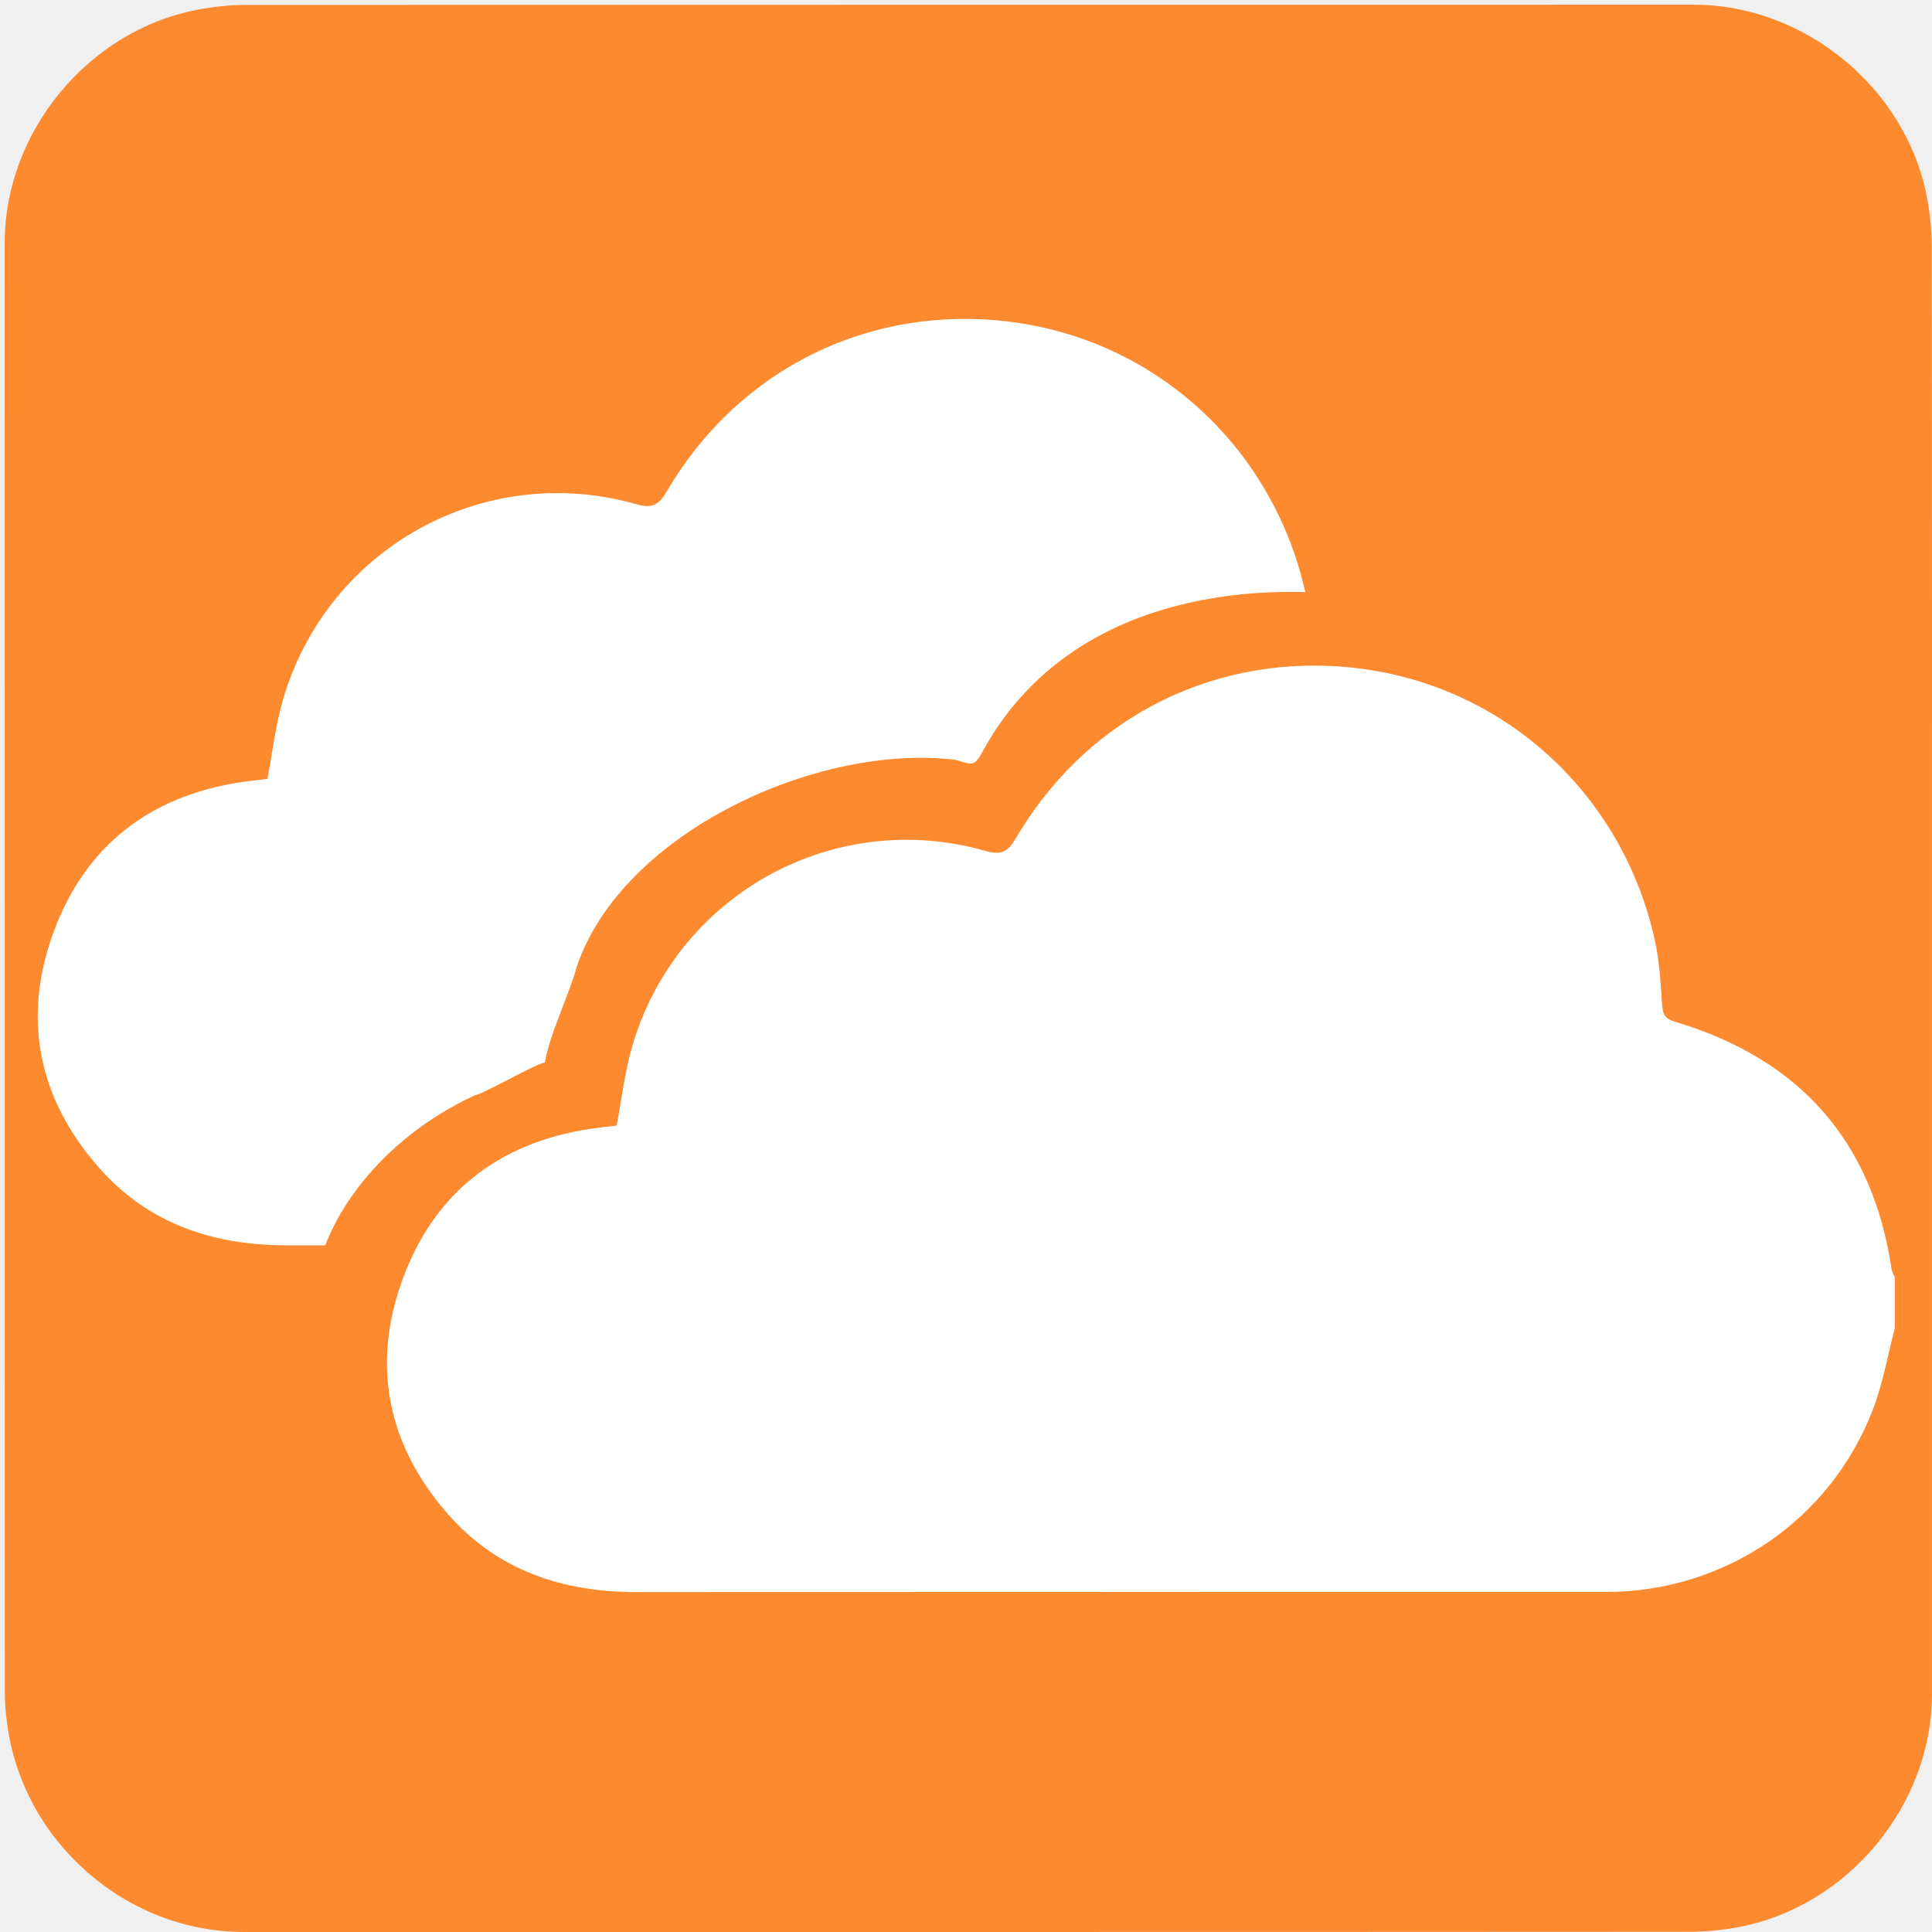
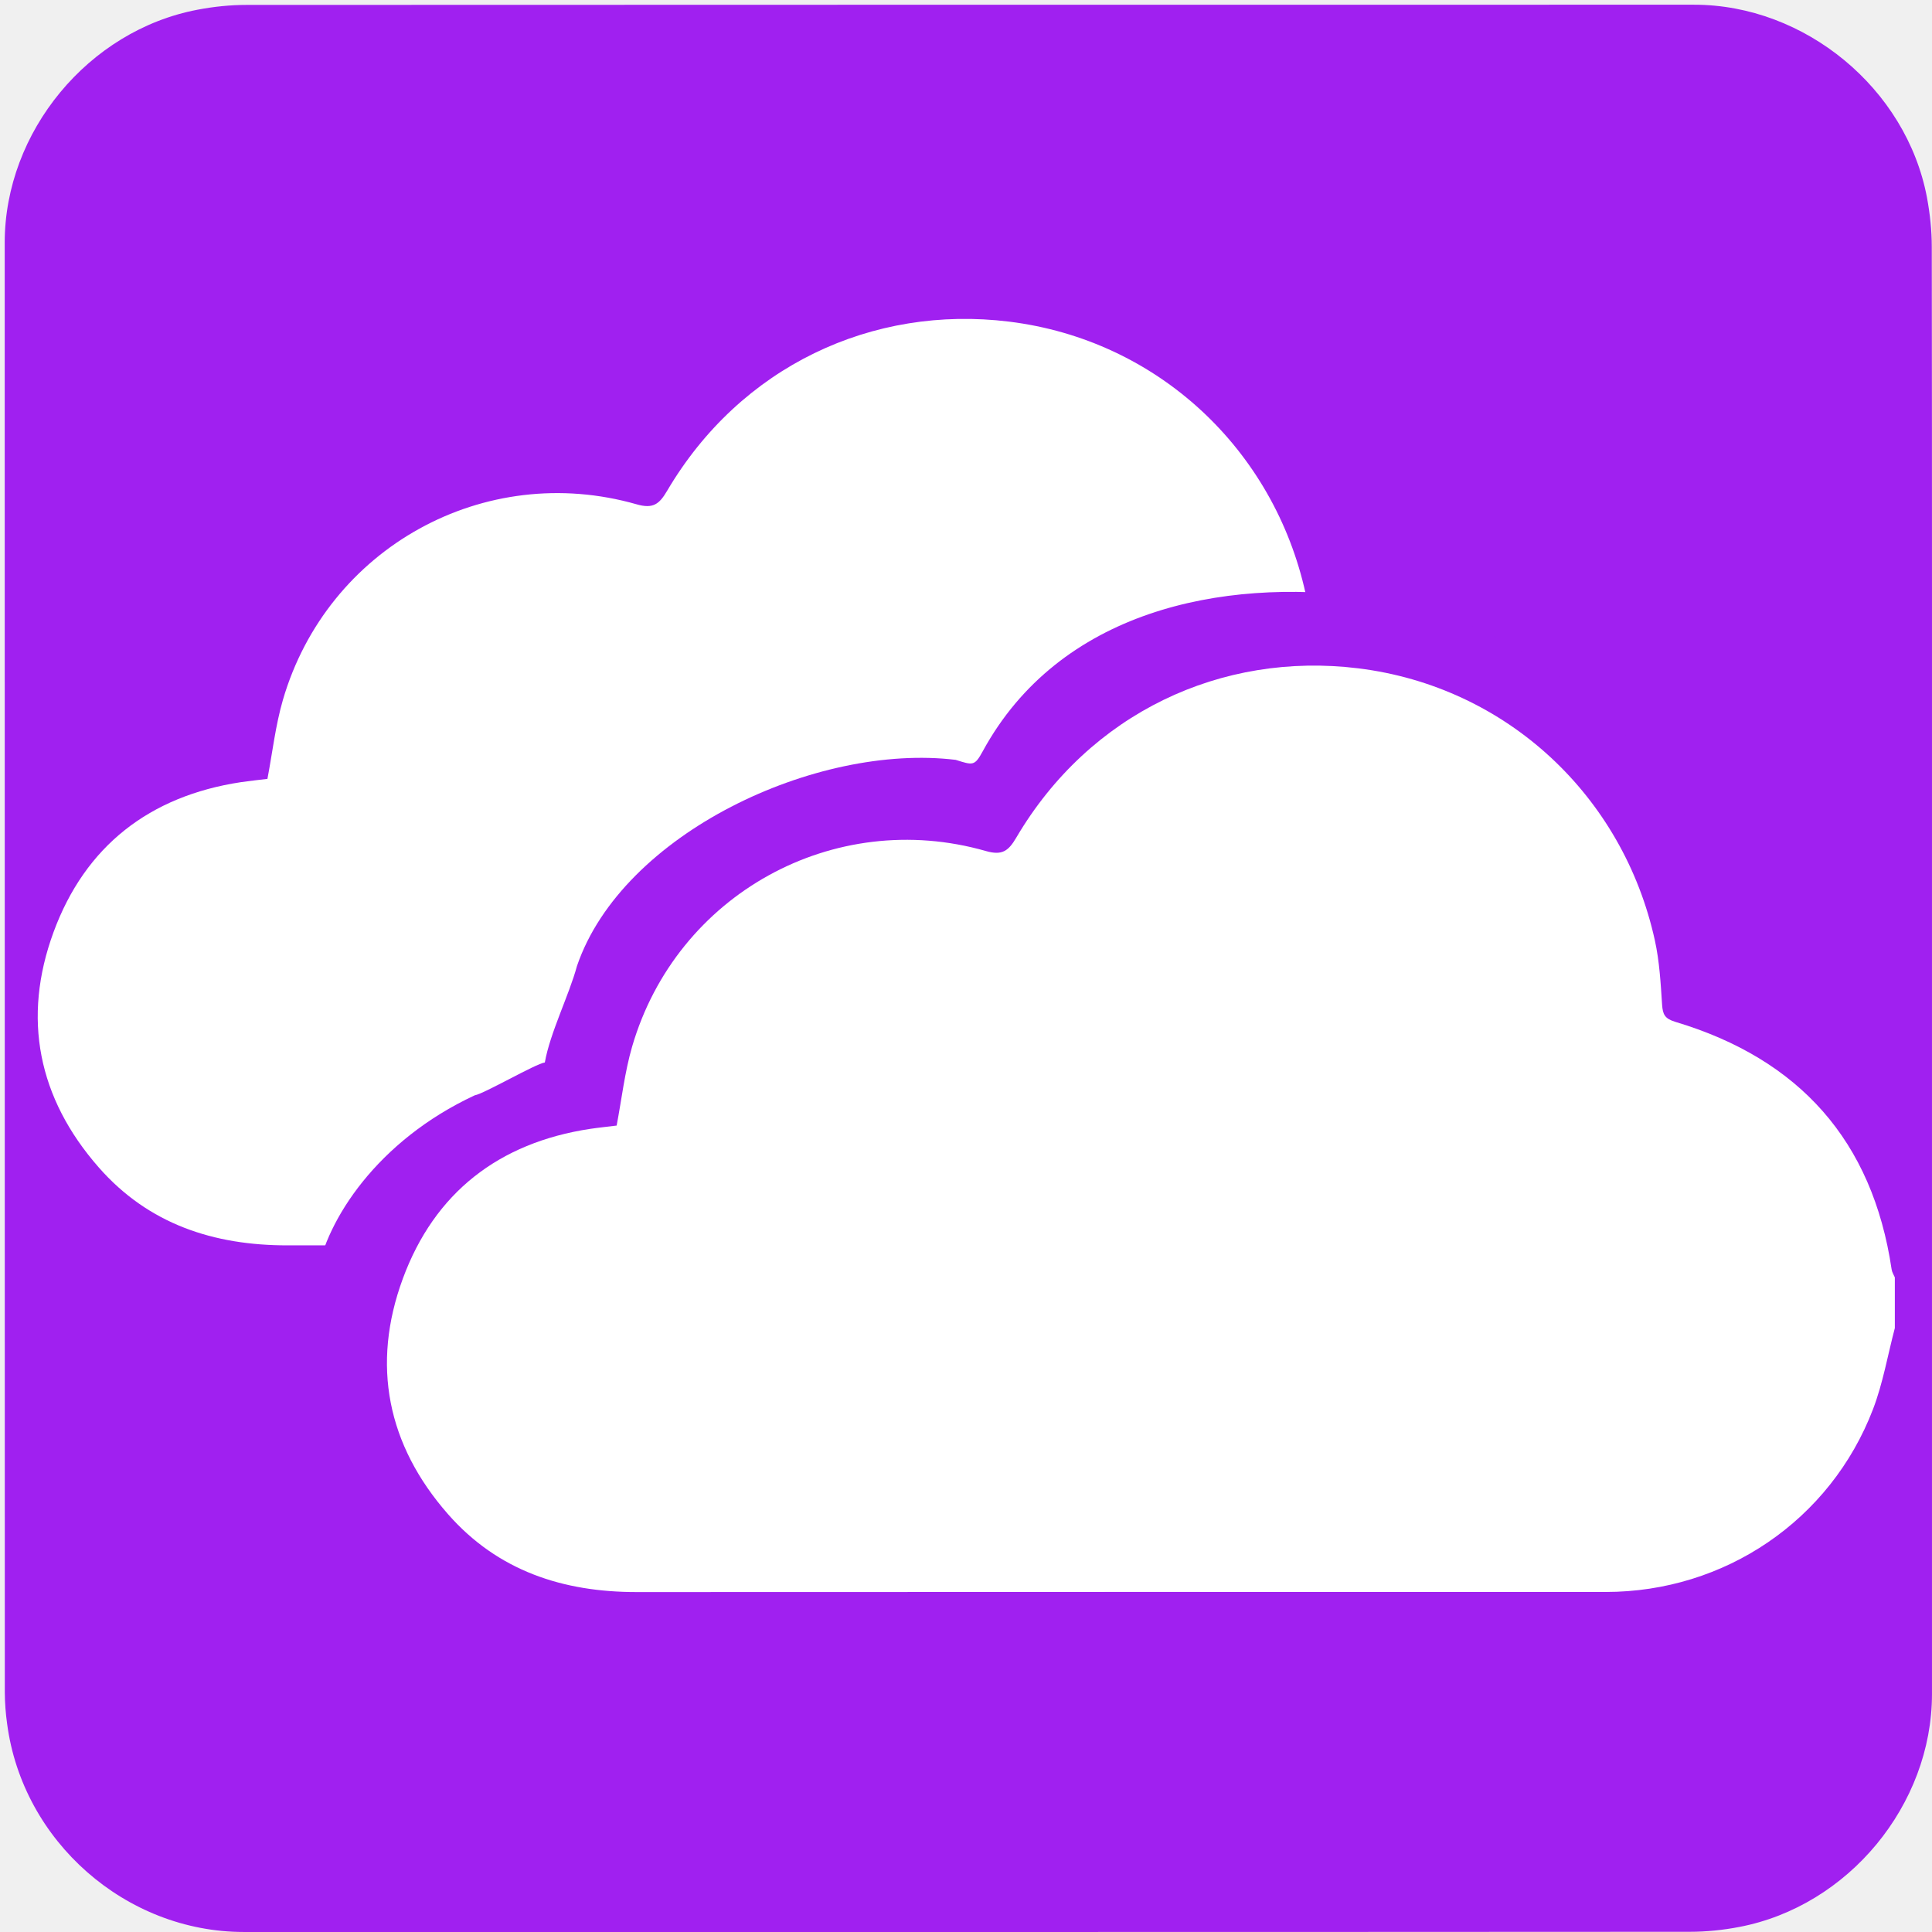
<svg xmlns="http://www.w3.org/2000/svg" id="cloud" viewBox="0 0 769 769" width="500" height="500" shape-rendering="geometricPrecision" text-rendering="geometricPrecision" version="1.1">
  <style id="drift">
    @keyframes cloud1_animation_group__to{0%,to{transform:translate(-34.75px,-34.5px)}60%{transform:translate(-4.75px,-34.5px)}}@keyframes cloud2_animation_group__to{0%,to{transform:translate(0,0)}34%{transform:translate(-20px,0)}}#cloud1_animation_group{animation:cloud1_animation_group__to 10000ms linear infinite normal forwards}#cloud2_animation_group{animation:cloud2_animation_group__to 10000ms linear infinite normal forwards}
  </style>
  <g id="background" transform="matrix(4 0 0 4 -807.766 -2318.526)">
-     <path id="square" d="M394.19 676.01v72.19c0 11.03-8.32 21.11-19.18 23.18-1.61.31-3.27.48-4.9.48-47.97.03-95.93.02-143.9.02-11.76 0-22.02-9.02-23.56-20.72a23.27 23.27 0 01-.23-3.12c-.01-48.09-.01-96.18-.01-144.26 0-11.03 8.32-21.12 19.18-23.18 1.61-.31 3.27-.48 4.9-.48 48.01-.02 96.02-.02 144.02-.02 11.03 0 21.13 8.33 23.18 19.18.3 1.61.48 3.27.48 4.9.03 23.94.02 47.89.02 71.83z" fill="#FE8A30" stroke="none" stroke-width="1" />
+     <path id="square" d="M394.19 676.01v72.19c0 11.03-8.32 21.11-19.18 23.18-1.61.31-3.27.48-4.9.48-47.97.03-95.93.02-143.9.02-11.76 0-22.02-9.02-23.56-20.72a23.27 23.27 0 01-.23-3.12c-.01-48.09-.01-96.18-.01-144.26 0-11.03 8.32-21.12 19.18-23.18 1.61-.31 3.27-.48 4.9-.48 48.01-.02 96.02-.02 144.02-.02 11.03 0 21.13 8.33 23.18 19.18.3 1.61.48 3.27.48 4.9.03 23.94.02 47.89.02 71.83z" fill="#A020F0" stroke="none" stroke-width="1" />
  </g>
  <g id="clouds" transform="matrix(4 0 0 4 -807.792 -2303.225)">
    <g id="cloud1_animation_group" transform="translate(-34.75 -34.5)">
      <path id="cloud1" d="M390.5 707.96c-.71 2.69-1.18 5.48-2.17 8.07-4.24 11.07-14.77 18.19-26.6 18.19-32.13 0-64.27-.01-96.4.01-7.36.01-13.85-2.11-18.8-7.75-6.05-6.89-7.65-14.87-4.5-23.43 3.15-8.56 9.55-13.53 18.63-14.91.88-.13 1.77-.22 2.65-.33.5-2.63.8-5.31 1.54-7.86 4.42-15.15 20.06-23.79 35.2-19.46 1.63.47 2.25-.01 3.03-1.34 7.31-12.41 20.43-18.51 34.02-16.84 14.77 1.82 26.36 12.69 29.52 27.07.46 2.09.58 4.26.72 6.41.07.96.26 1.38 1.32 1.7 12.32 3.69 19.62 11.81 21.52 24.63.04.28.21.54.32.8v5.04z" fill="#FFF" stroke="none" stroke-width="1" />
    </g>
    <g id="cloud2_animation_group">
      <g id="cloud2_group" stroke="none" stroke-width="1">
-         <path id="cloud2_background" d="M386.585 710.389c-.673 2.757-.161 5.528-1.1 8.183-4.024 11.348-15.213 15.648-26.438 15.648-30.485 0-60.98-.01-91.466.01-6.983.01-13.141-2.163-17.838-7.945-5.74-7.063-11.787-16.196-8.798-24.971.852-4.918 5.429-12.094 14.27-16.212.834-.133 5.506-2.859 6.341-2.972.475-2.696 2.205-6.112 2.907-8.726 4.099-12.003 21.657-20.18 34.258-18.648 1.547.482 1.708.588 2.448-.775 6.936-12.722 21.614-15.691 34.509-13.98 14.657 1.866 28.874 13.443 33.346 30.211.437 2.143.469 3.407 4.728 4.788 9.287 3.5 8.631 4.383 9.637 4.711 5.741 8.384 1.394 7.996 3.196 21.138.038.287-.016 1.952 0 3.077v6.463z" transform="matrix(1.1 0 0 1.1 -31.548 -68.813)" fill="#FE8A30" />
+         <path id="cloud2_background" d="M386.585 710.389c-.673 2.757-.161 5.528-1.1 8.183-4.024 11.348-15.213 15.648-26.438 15.648-30.485 0-60.98-.01-91.466.01-6.983.01-13.141-2.163-17.838-7.945-5.74-7.063-11.787-16.196-8.798-24.971.852-4.918 5.429-12.094 14.27-16.212.834-.133 5.506-2.859 6.341-2.972.475-2.696 2.205-6.112 2.907-8.726 4.099-12.003 21.657-20.18 34.258-18.648 1.547.482 1.708.588 2.448-.775 6.936-12.722 21.614-15.691 34.509-13.98 14.657 1.866 28.874 13.443 33.346 30.211.437 2.143.469 3.407 4.728 4.788 9.287 3.5 8.631 4.383 9.637 4.711 5.741 8.384 1.394 7.996 3.196 21.138.038.287-.016 1.952 0 3.077v6.463z" transform="matrix(1.1 0 0 1.1 -31.548 -68.813)" fill="#A020F0" />
        <path id="cloud2" d="M390.5 707.96c-.71 2.69-1.18 5.48-2.17 8.07-4.24 11.07-14.77 18.19-26.6 18.19-32.13 0-64.27-.01-96.4.01-7.36.01-13.85-2.11-18.8-7.75-6.05-6.89-7.65-14.87-4.5-23.43 3.15-8.56 9.55-13.53 18.63-14.91.88-.13 1.77-.22 2.65-.33.5-2.63.8-5.31 1.54-7.86 4.42-15.15 20.06-23.79 35.2-19.46 1.63.47 2.25-.01 3.03-1.34 7.31-12.41 20.43-18.51 34.02-16.84 14.77 1.82 26.36 12.69 29.52 27.07.46 2.09.58 4.26.72 6.41.07.96.26 1.38 1.32 1.7 12.32 3.69 19.62 11.81 21.52 24.63.04.28.21.54.32.8v5.04z" fill="#FFF" />
      </g>
    </g>
  </g>
</svg>
